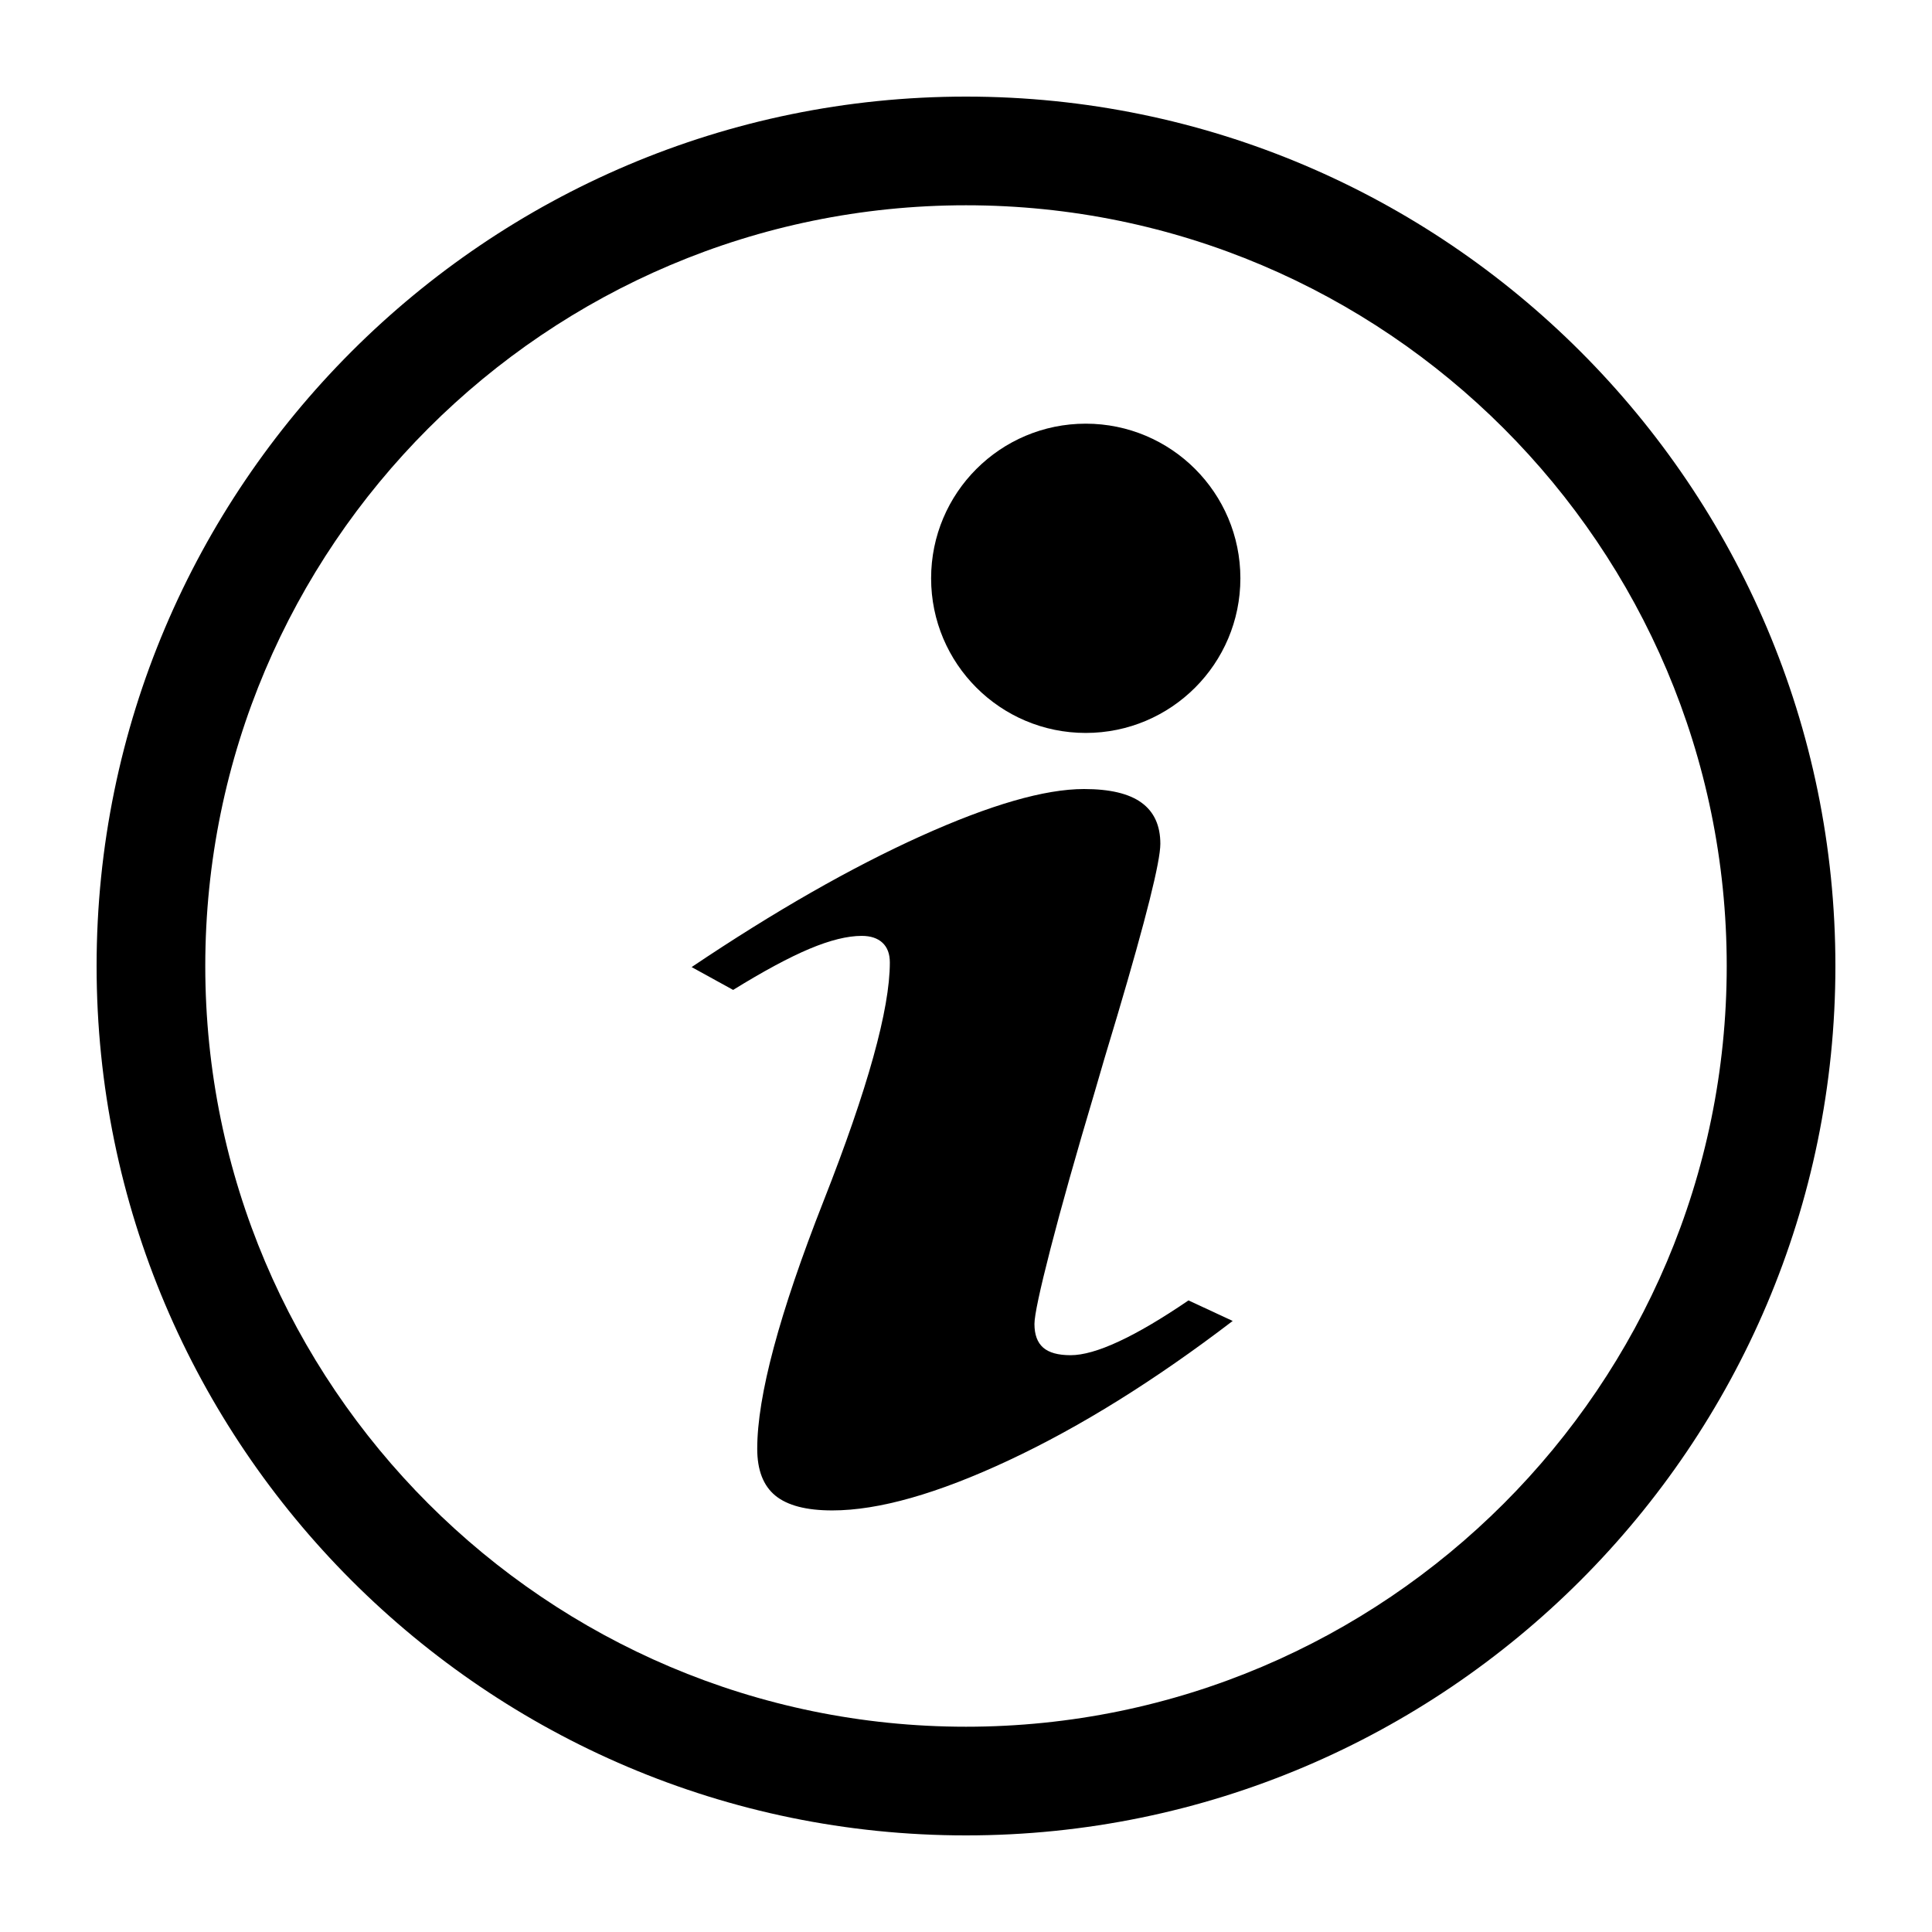
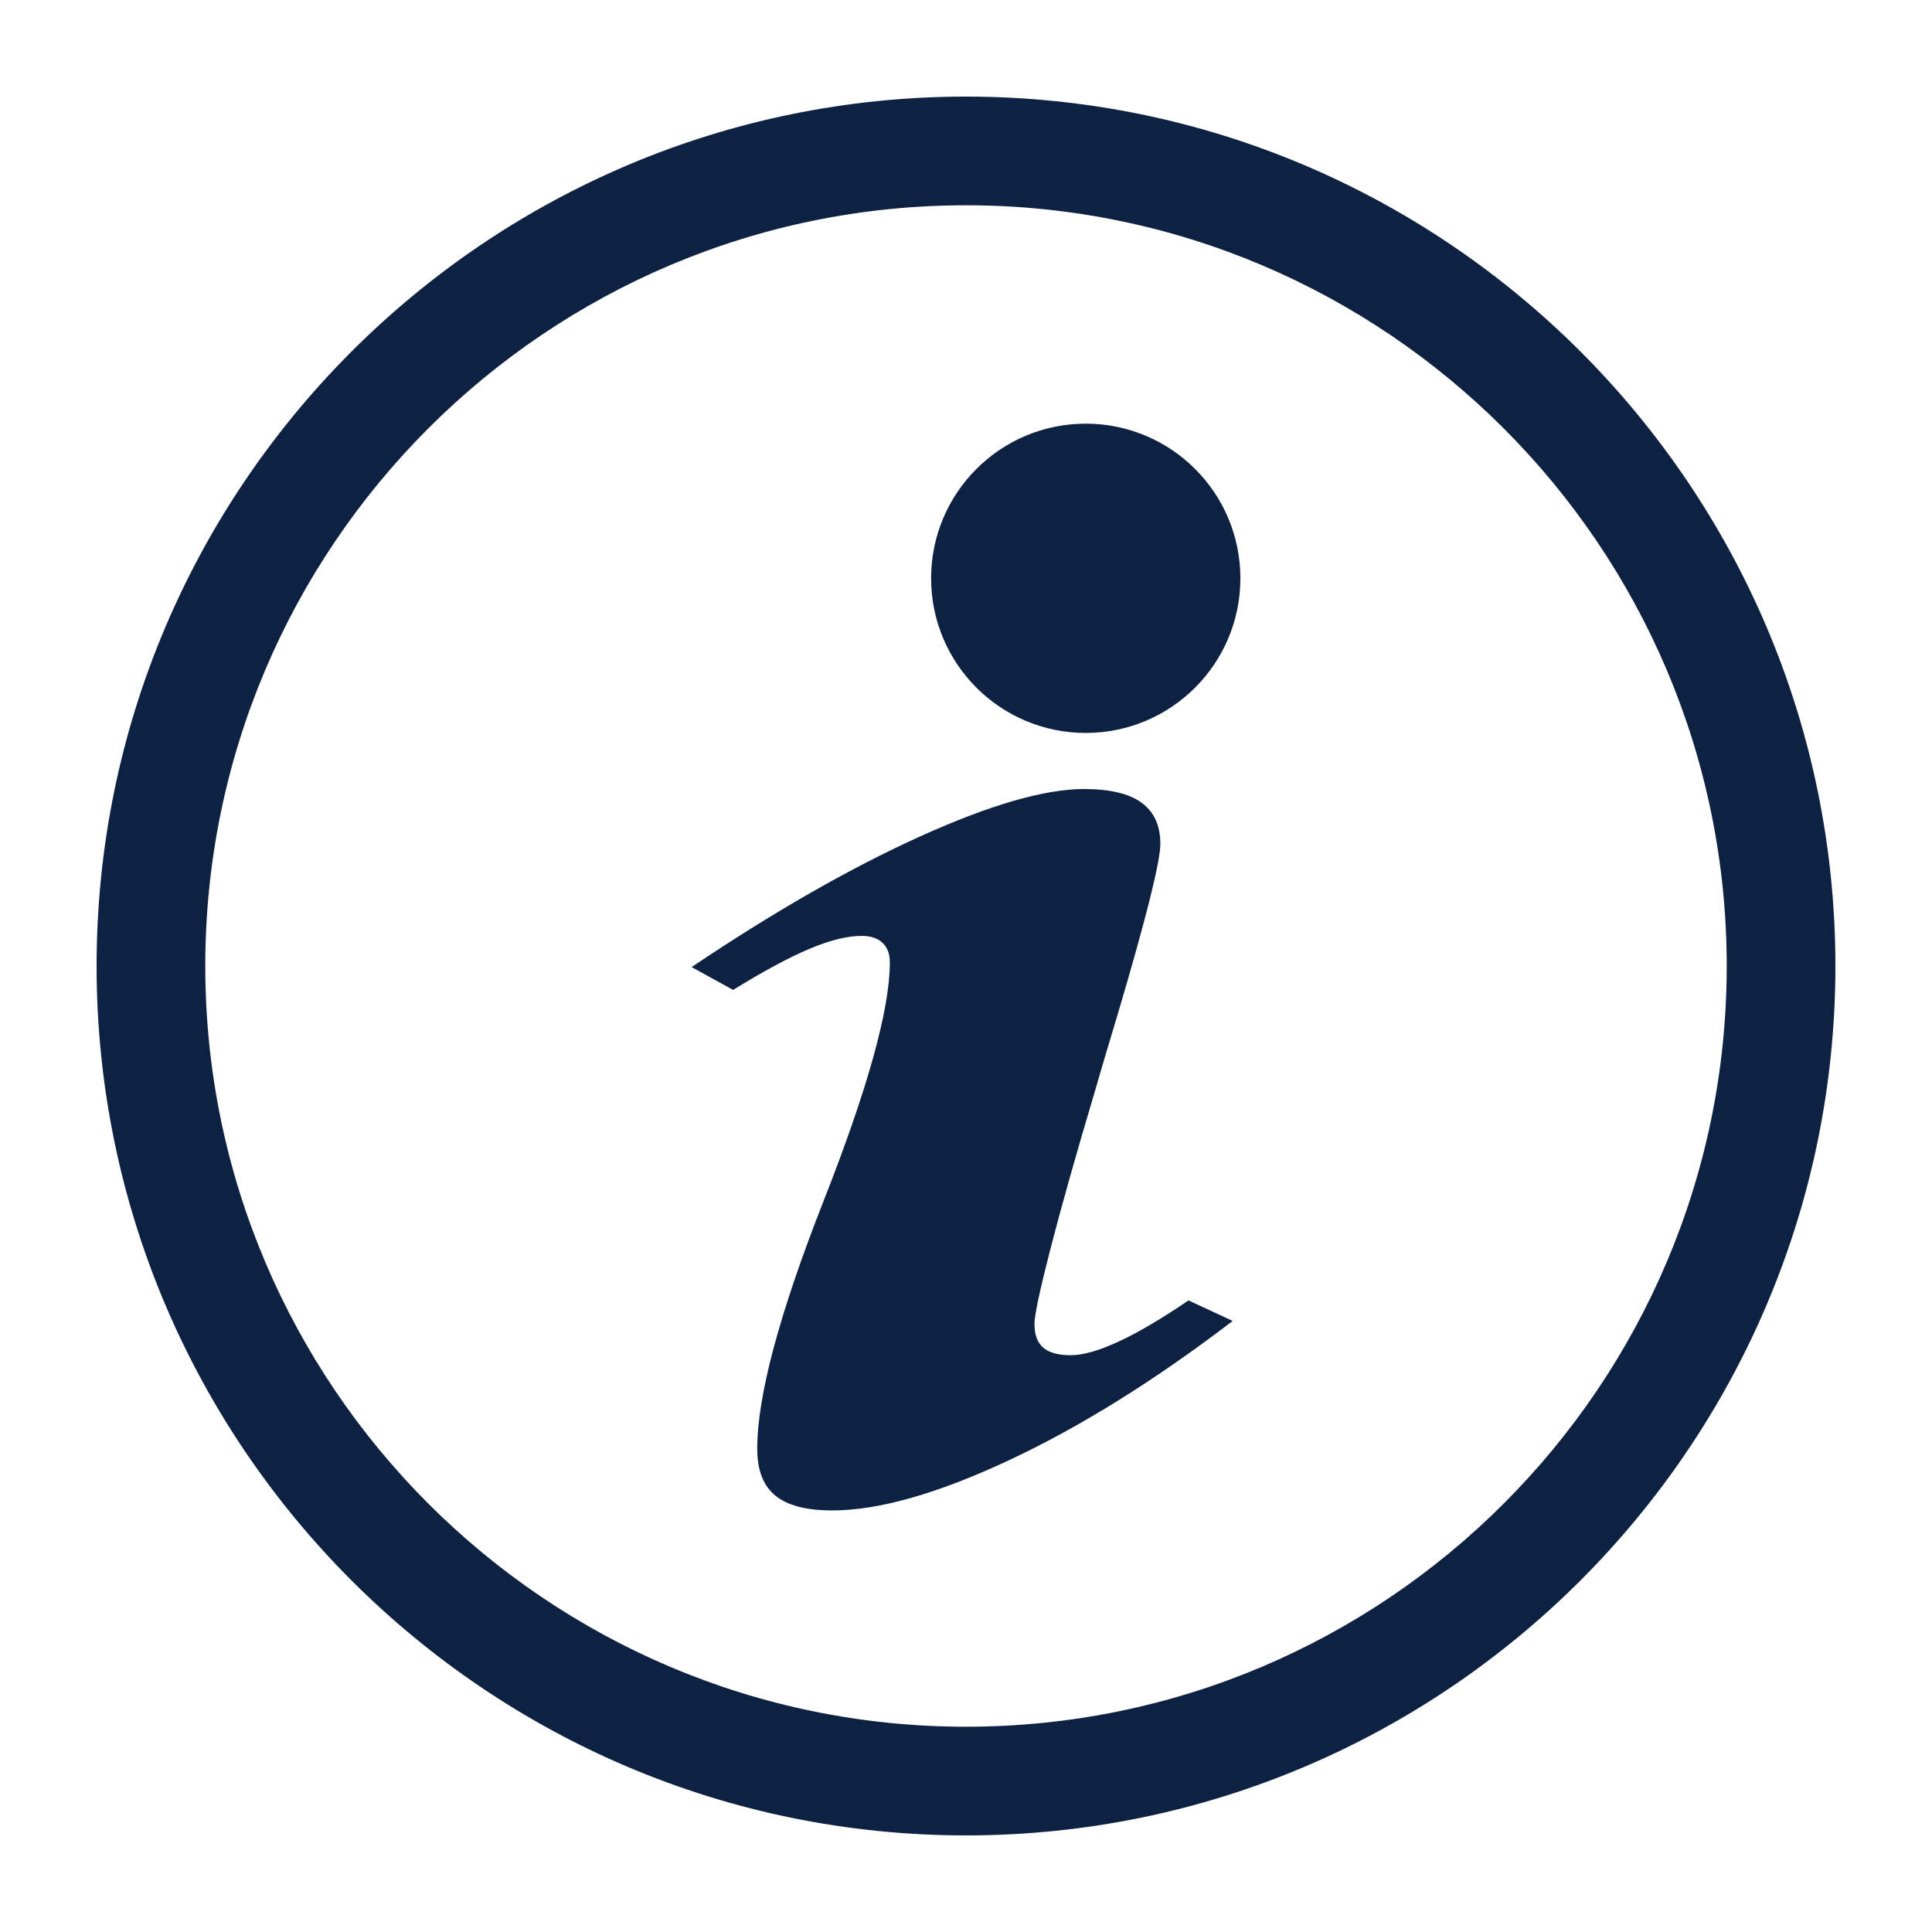
<svg xmlns="http://www.w3.org/2000/svg" version="1.1" id="Layer_1" x="0px" y="0px" width="100px" height="100px" viewBox="0 0 100 100" enable-background="new 0 0 100 100" xml:space="preserve">
  <g>
-     <path d="M50,95C25.187,95,5,74.813,5,50C5,25.187,25.187,5,50,5c24.813,0,45,20.187,45,45C95,74.813,74.813,95,50,95z M50,10.625   c-21.711,0-39.375,17.664-39.375,39.375c0,21.711,17.664,39.375,39.375,39.375c21.712,0,39.375-17.664,39.375-39.375   C89.375,28.289,71.712,10.625,50,10.625z" />
+     <path d="M50,95C25.187,95,5,74.813,5,50C5,25.187,25.187,5,50,5c24.813,0,45,20.187,45,45C95,74.813,74.813,95,50,95z M50,10.625   c-21.711,0-39.375,17.664-39.375,39.375c0,21.711,17.664,39.375,39.375,39.375c21.712,0,39.375-17.664,39.375-39.375   C89.375,28.289,71.712,10.625,50,10.625z" fill="#0d2243" />
  </g>
  <g>
    <g>
-       <path d="M61.516,67.309l2.288,1.063c-4.021,3.073-7.879,5.476-11.577,7.208c-3.698,1.733-6.748,2.599-9.149,2.599    c-1.342,0-2.322-0.255-2.947-0.767c-0.623-0.512-0.937-1.319-0.937-2.424c0-2.73,1.145-7.004,3.432-12.819    c2.288-5.815,3.432-9.933,3.432-12.349c0-0.446-0.127-0.787-0.382-1.024c-0.254-0.236-0.612-0.355-1.074-0.355    c-0.74,0-1.641,0.223-2.704,0.67c-1.063,0.447-2.379,1.156-3.951,2.127l-2.149-1.182c4.297-2.888,8.25-5.146,11.854-6.775    c3.604-1.627,6.422-2.441,8.456-2.441c1.341,0,2.333,0.236,2.98,0.709c0.647,0.472,0.971,1.181,0.971,2.126    c0,0.919-0.739,3.874-2.218,8.862c-0.51,1.681-0.901,3.007-1.179,3.979c-0.971,3.256-1.733,5.961-2.288,8.113    c-0.554,2.153-0.831,3.454-0.831,3.9c0,0.551,0.15,0.959,0.45,1.222c0.301,0.263,0.773,0.394,1.421,0.394    c0.646,0,1.478-0.237,2.495-0.71C58.927,68.963,60.129,68.254,61.516,67.309z" />
+       <path d="M61.516,67.309l2.288,1.063c-4.021,3.073-7.879,5.476-11.577,7.208c-3.698,1.733-6.748,2.599-9.149,2.599    c-1.342,0-2.322-0.255-2.947-0.767c-0.623-0.512-0.937-1.319-0.937-2.424c0-2.73,1.145-7.004,3.432-12.819    c2.288-5.815,3.432-9.933,3.432-12.349c0-0.446-0.127-0.787-0.382-1.024c-0.254-0.236-0.612-0.355-1.074-0.355    c-0.74,0-1.641,0.223-2.704,0.67c-1.063,0.447-2.379,1.156-3.951,2.127l-2.149-1.182c4.297-2.888,8.25-5.146,11.854-6.775    c3.604-1.627,6.422-2.441,8.456-2.441c1.341,0,2.333,0.236,2.98,0.709c0.647,0.472,0.971,1.181,0.971,2.126    c0,0.919-0.739,3.874-2.218,8.862c-0.51,1.681-0.901,3.007-1.179,3.979c-0.971,3.256-1.733,5.961-2.288,8.113    c-0.554,2.153-0.831,3.454-0.831,3.9c0,0.551,0.15,0.959,0.45,1.222c0.301,0.263,0.773,0.394,1.421,0.394    c0.646,0,1.478-0.237,2.495-0.71C58.927,68.963,60.129,68.254,61.516,67.309z" fill="#0d2243" />
    </g>
    <g>
-       <circle cx="56.198" cy="29.933" r="8.004" />
+       <circle cx="56.198" cy="29.933" r="8.004" fill="#0d2243" />
    </g>
  </g>
</svg>
